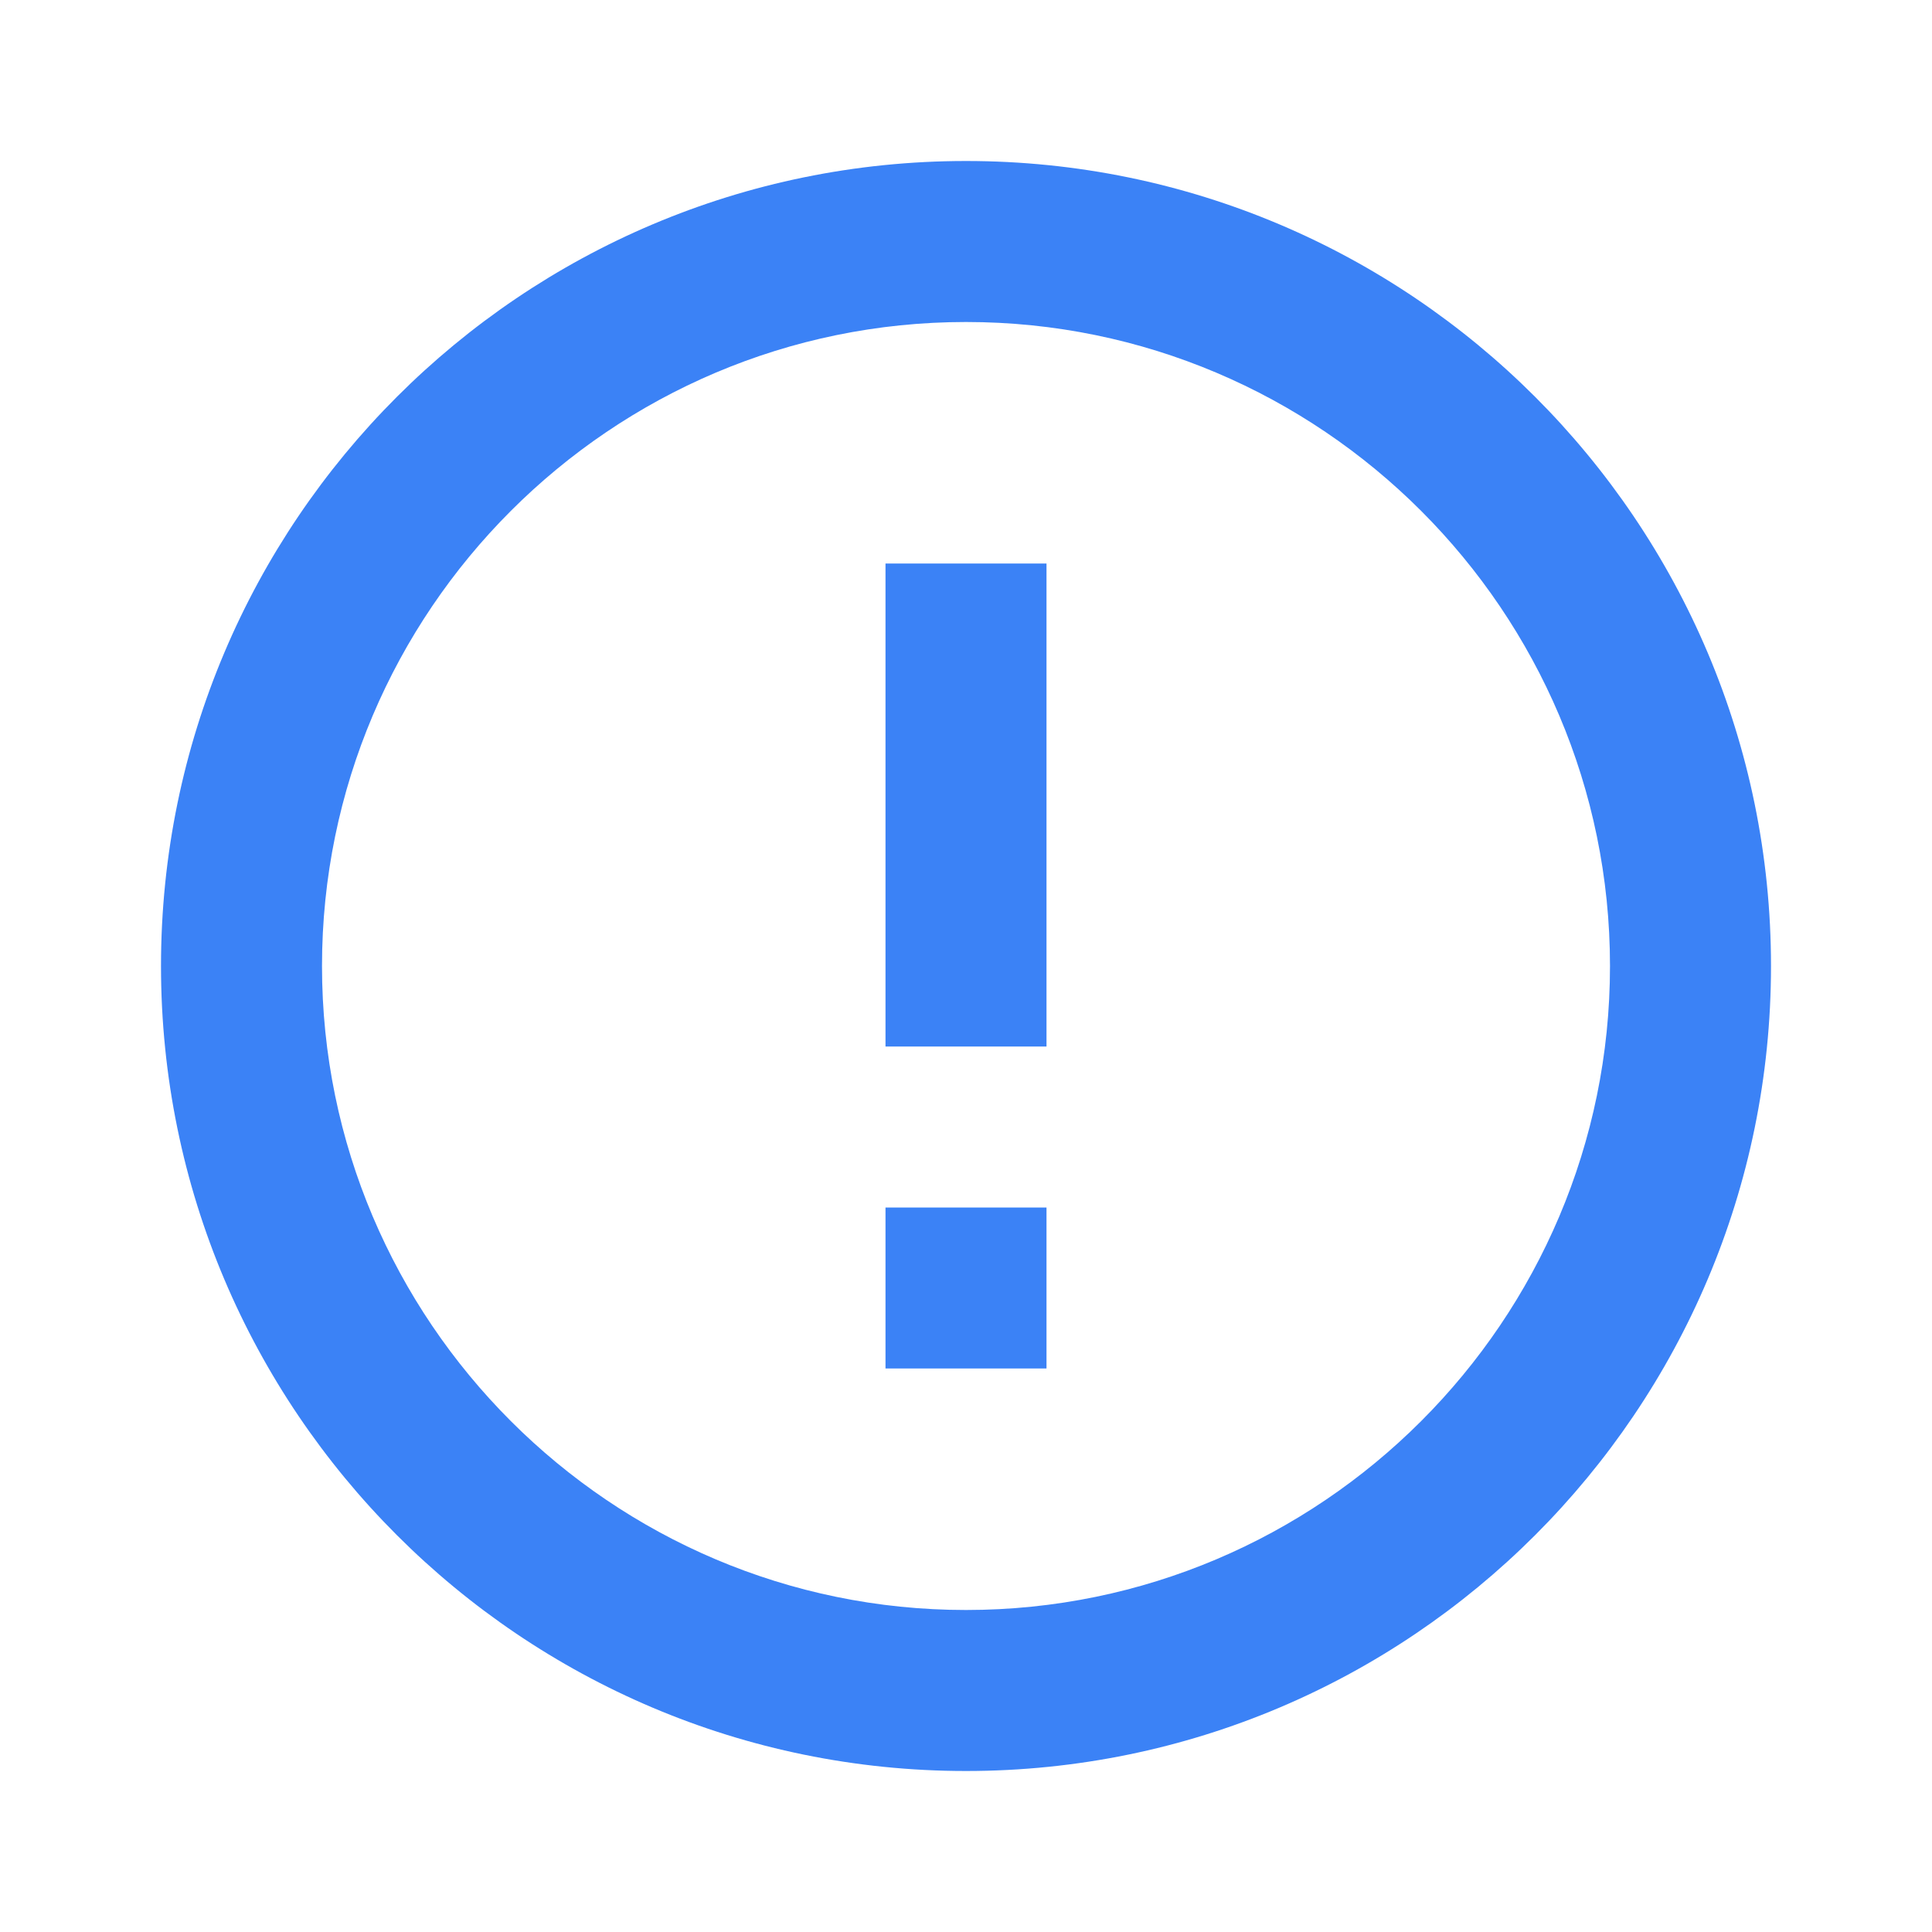
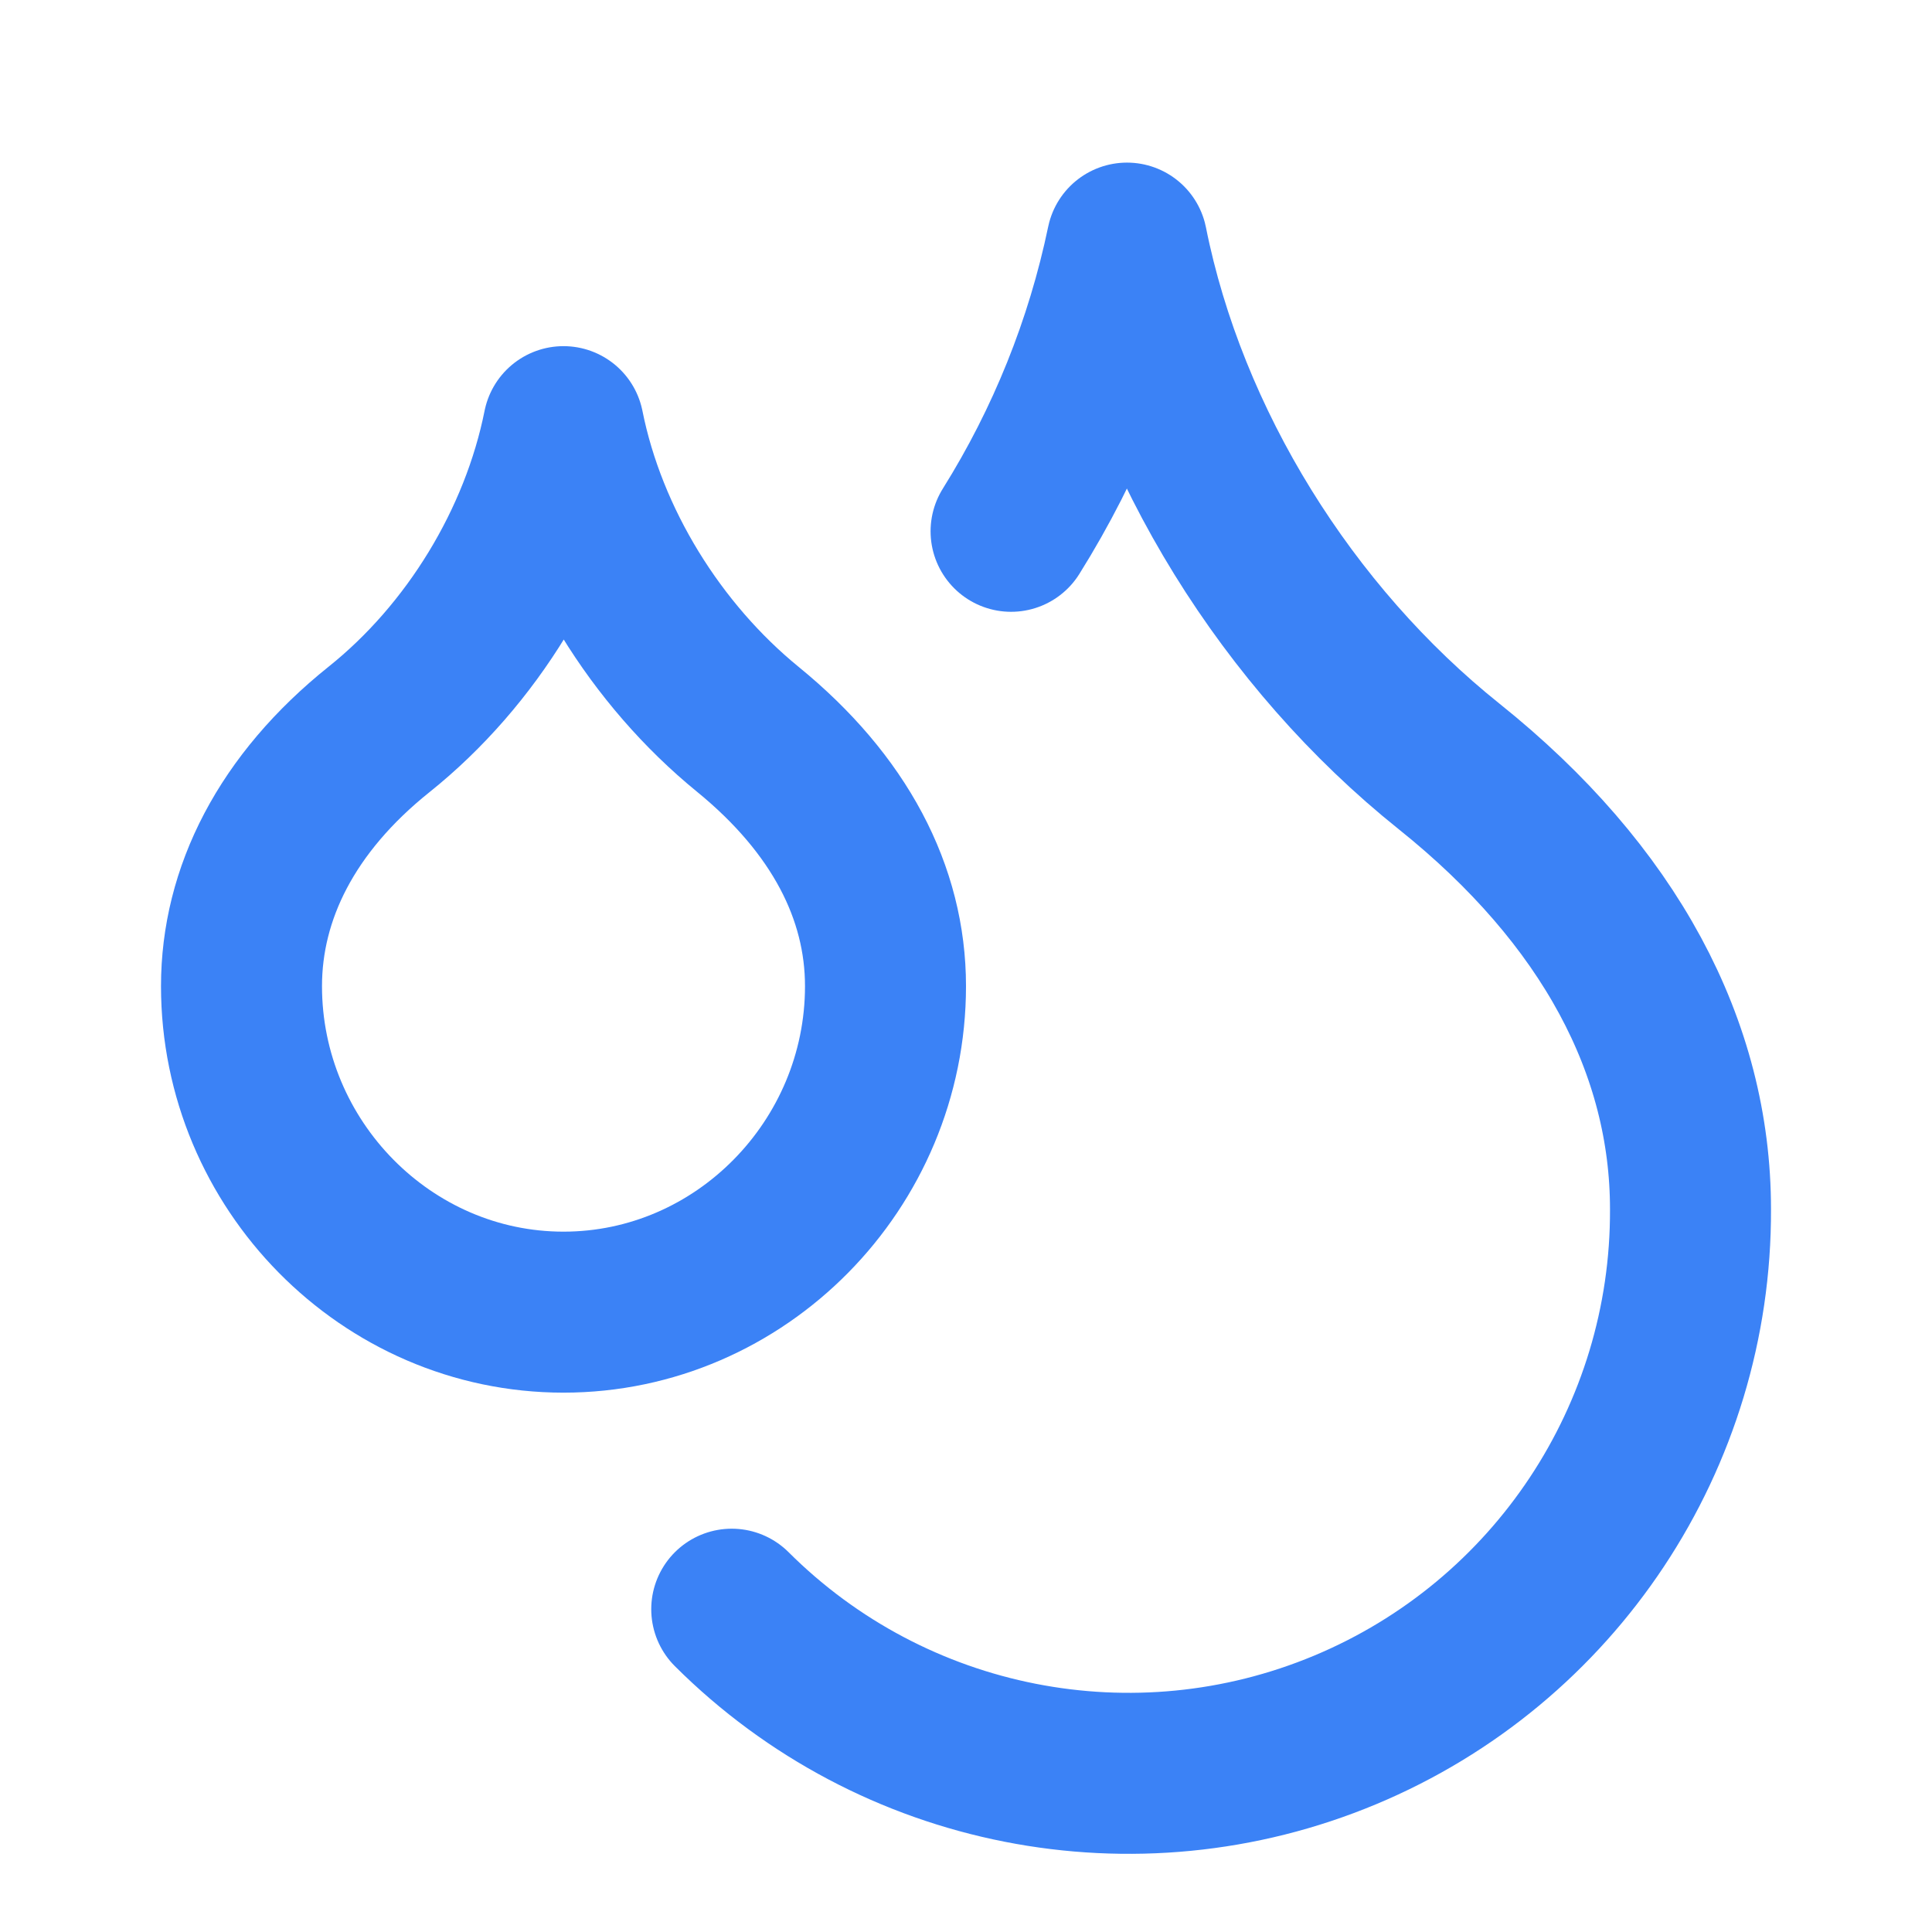
- <svg xmlns="http://www.w3.org/2000/svg" viewBox="0 0 24 24" fill="#3B82F6">
-   <path d="M12 2C6.48 2 2 6.48 2 12s4.48 10 10 10 10-4.48 10-10S17.52 2 12 2zm0 18c-4.41 0-8-3.59-8-8s3.59-8 8-8 8 3.59 8 8-3.59 8-8 8zm-1-13h2v6h-2zm0 8h2v2h-2z" />
+ <svg xmlns="http://www.w3.org/2000/svg" viewBox="0 0 24 24" fill="none" stroke="#3B82F6" stroke-width="2" stroke-linecap="round" stroke-linejoin="round">
+   <path d="M7 16.3c2.2 0 4-1.83 4-4.05 0-1.16-.57-2.26-1.71-3.19S7.29 6.75 7 5.3c-.29 1.45-1.14 2.84-2.29 3.76S3 11.1 3 12.25c0 2.22 1.8 4.05 4 4.05z" />
+   <path d="M12.56 6.6A10.97 10.97 0 0 0 14 3.02c.5 2.5 2 4.9 4 6.5s3 3.5 3 5.5a6.98 6.98 0 0 1-11.91 4.97" />
</svg>
